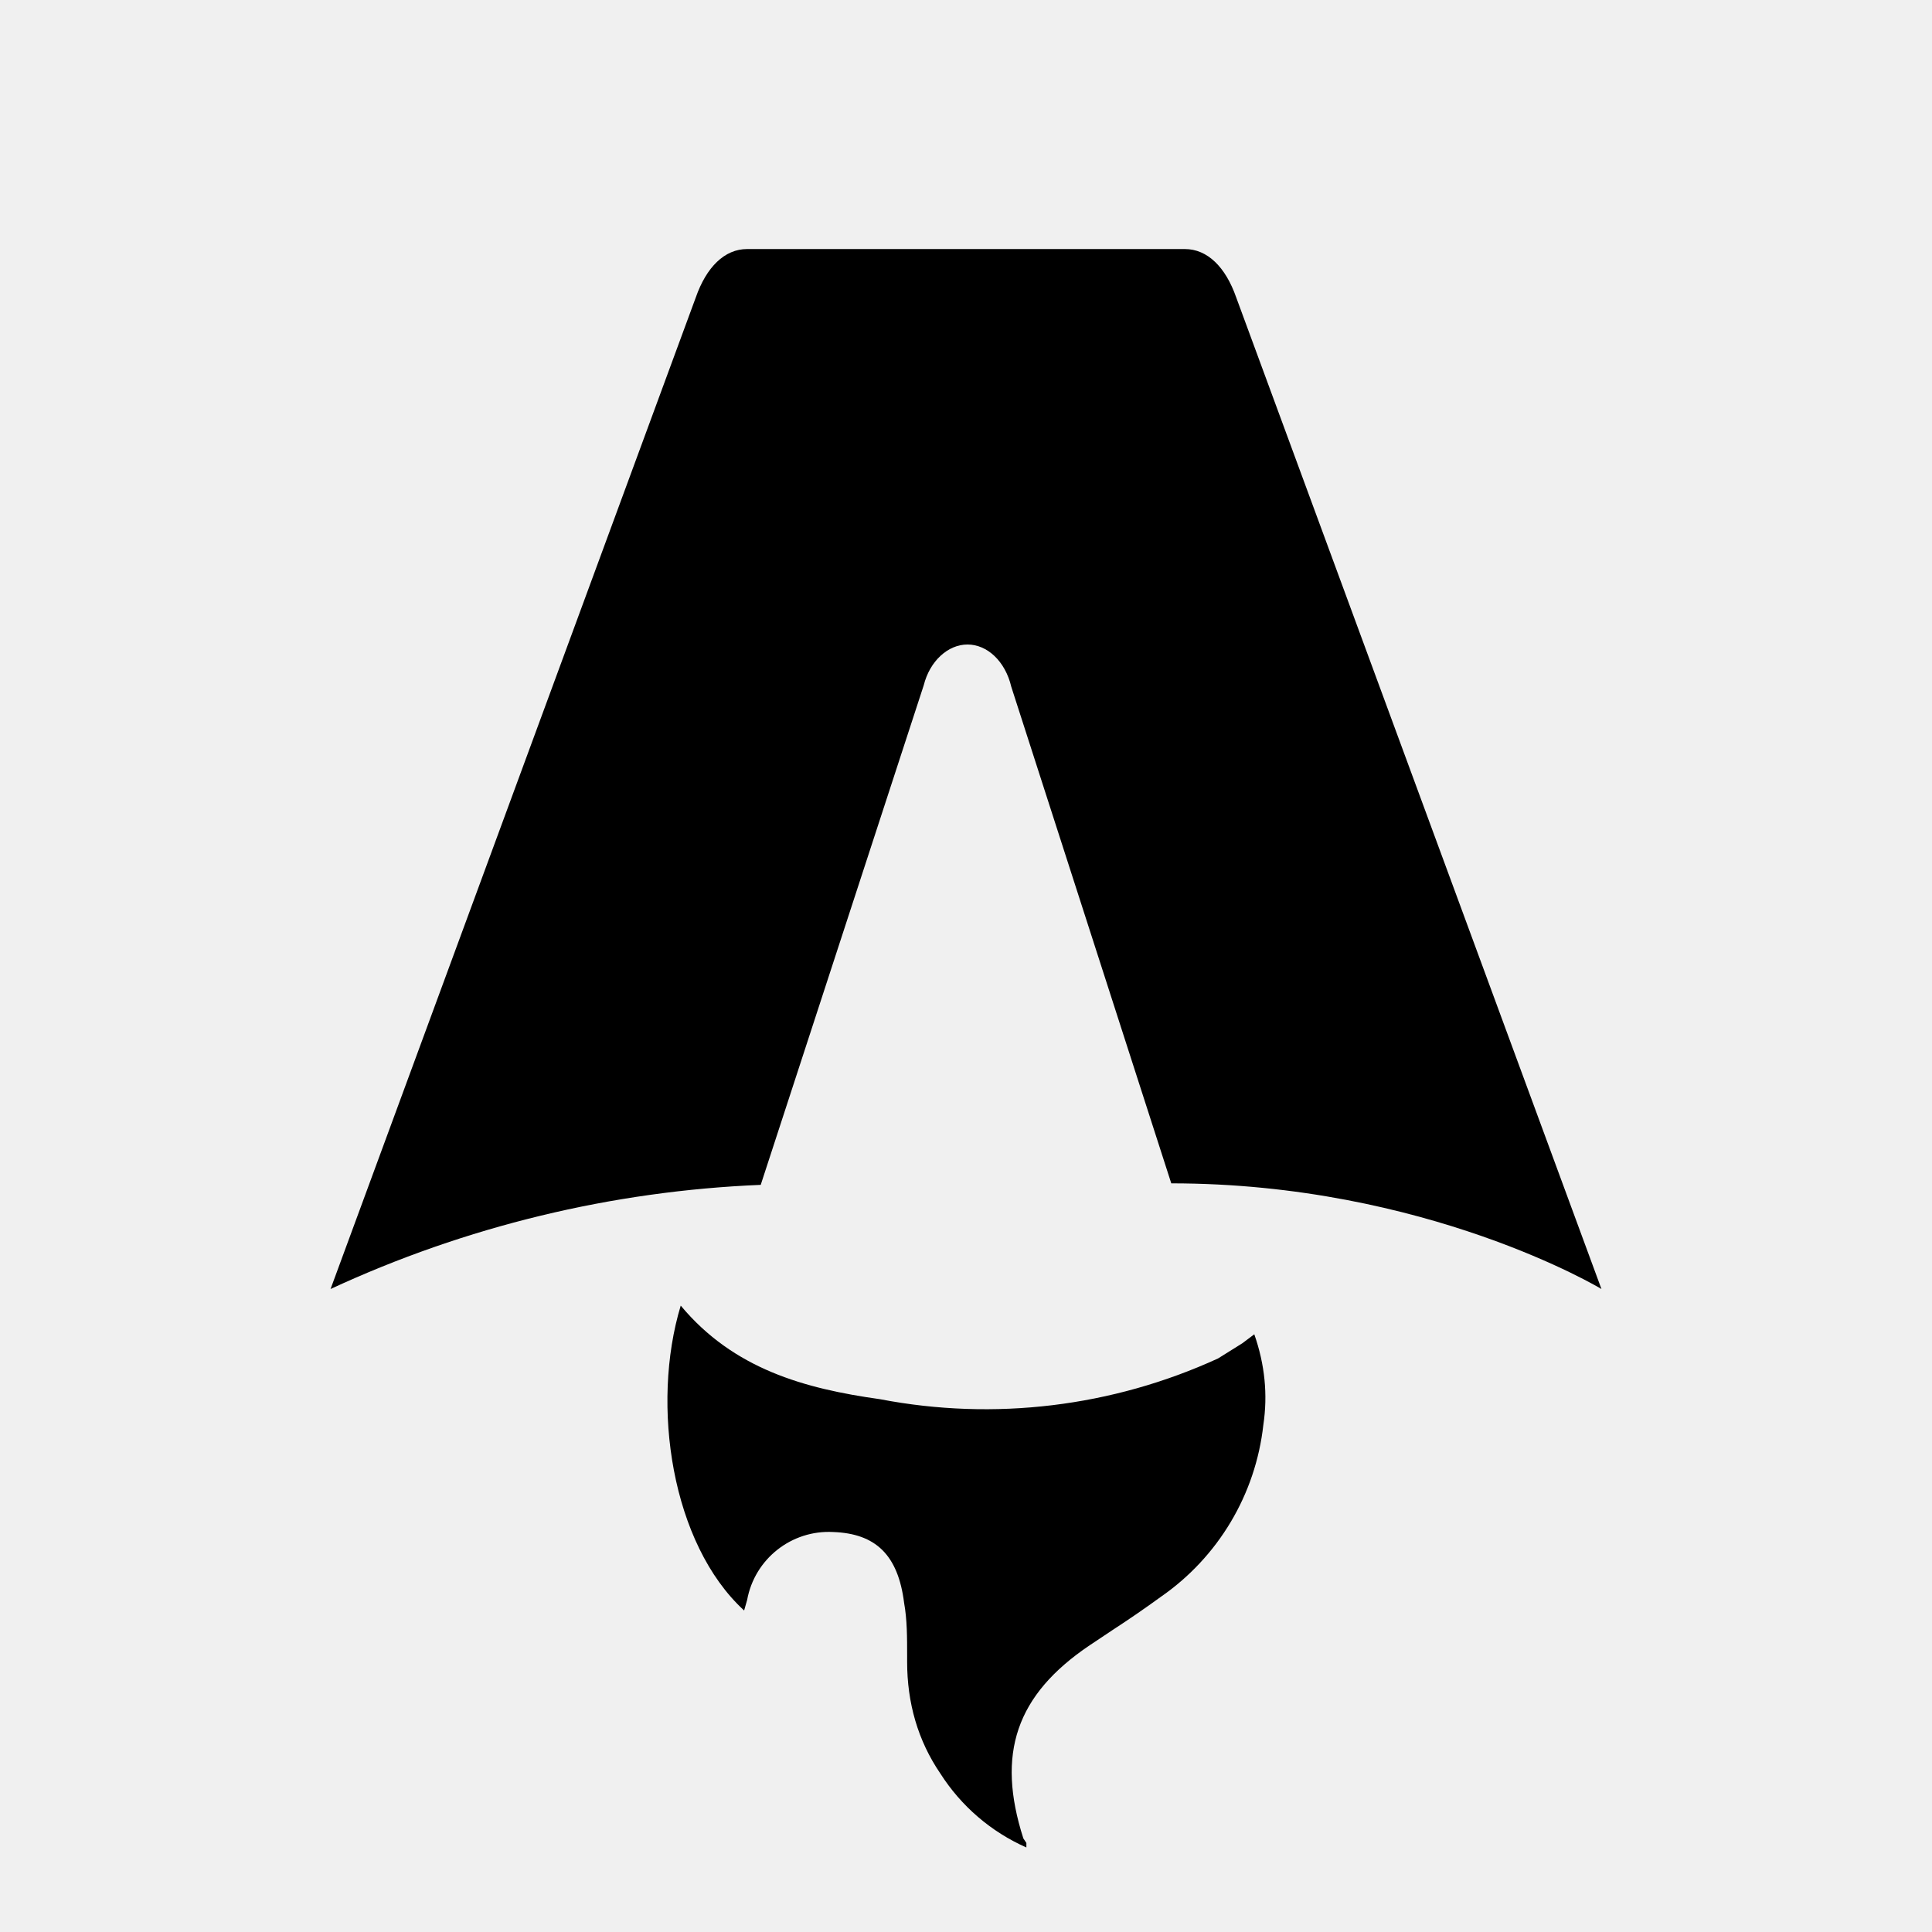
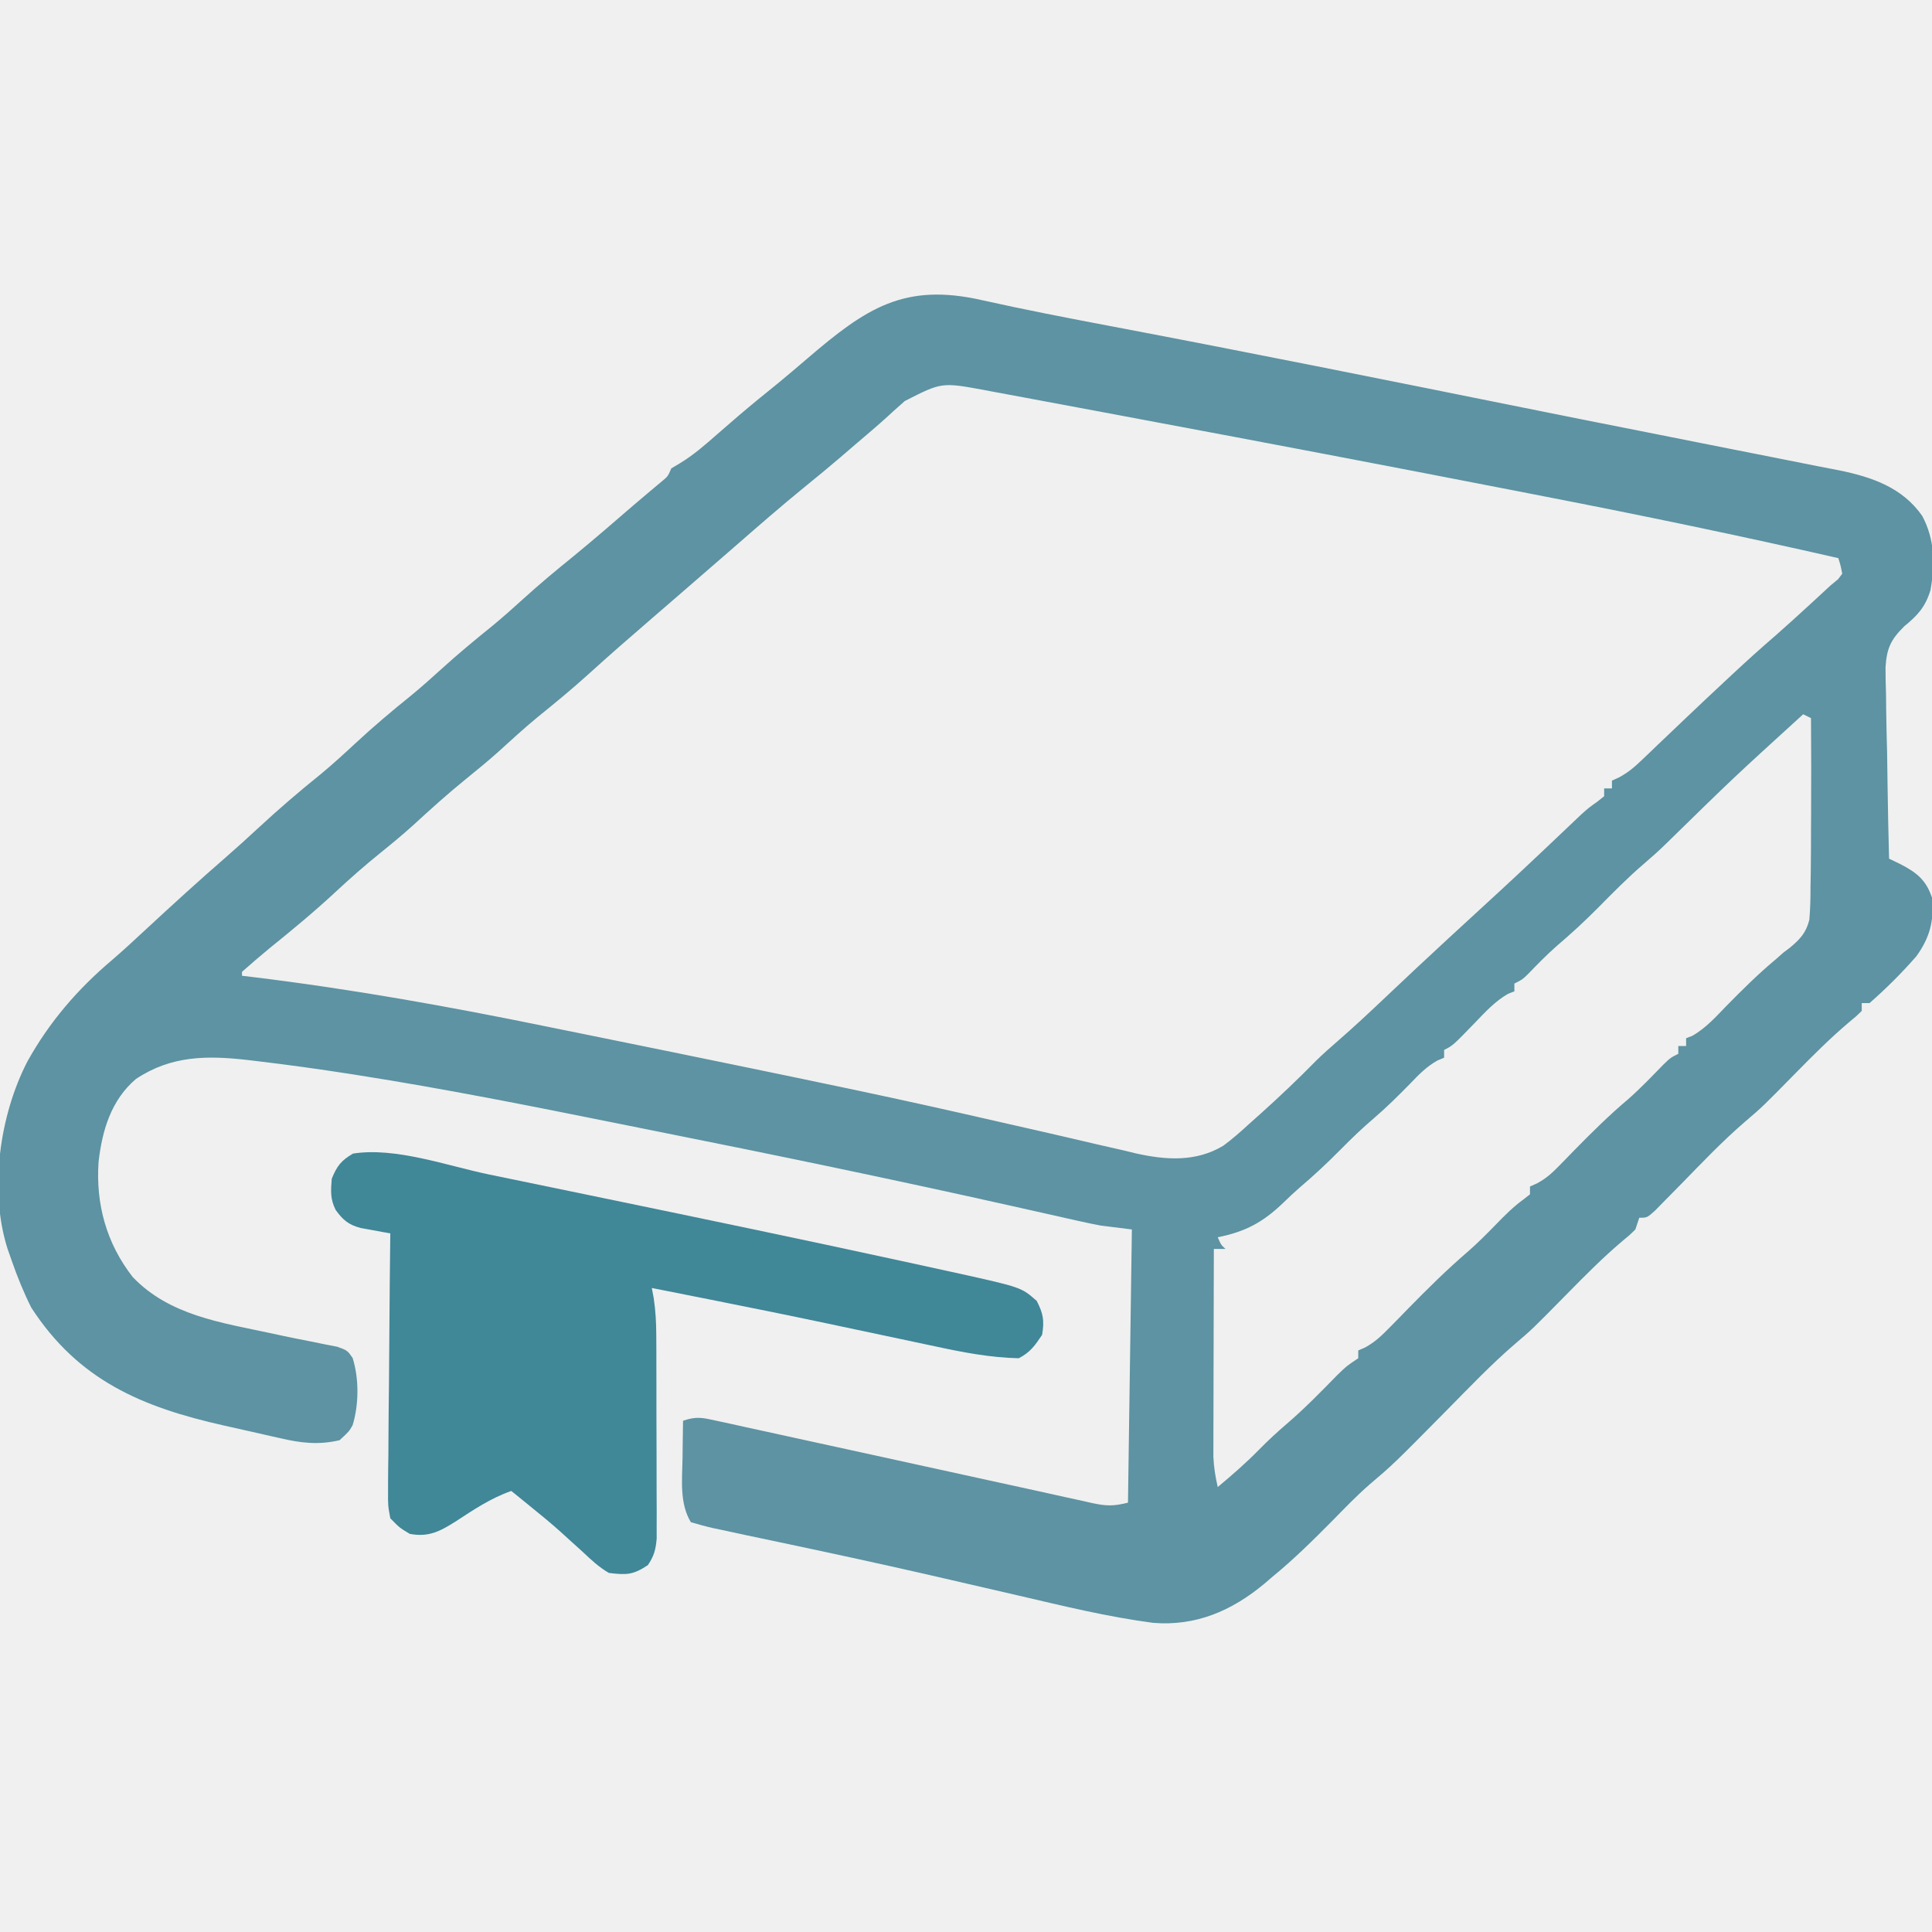
- <svg xmlns="http://www.w3.org/2000/svg" fill="none" viewBox="0 0 128 128">
-   <path d="M50.4 78.5a75.1 75.1 0 0 0-28.5 6.9l24.2-65.7c.7-2 1.9-3.2 3.4-3.2h29c1.5 0 2.7 1.2 3.4 3.2l24.2 65.7s-11.6-7-28.5-7L67 45.5c-.4-1.7-1.6-2.8-2.9-2.8-1.3 0-2.5 1.1-2.9 2.7L50.4 78.5Zm-1.1 28.2Zm-4.2-20.2c-2 6.6-.6 15.8 4.2 20.2a17.5 17.5 0 0 1 .2-.7 5.5 5.5 0 0 1 5.7-4.5c2.8.1 4.3 1.5 4.7 4.7.2 1.1.2 2.3.2 3.5v.4c0 2.7.7 5.2 2.2 7.4a13 13 0 0 0 5.7 4.9v-.3l-.2-.3c-1.8-5.6-.5-9.5 4.4-12.8l1.5-1a73 73 0 0 0 3.2-2.2 16 16 0 0 0 6.8-11.4c.3-2 .1-4-.6-6l-.8.6-1.6 1a37 37 0 0 1-22.4 2.7c-5-.7-9.7-2-13.2-6.2Z" />
-   <style>
-         path { fill: #000; }
-         @media (prefers-color-scheme: dark) {
-             path { fill: #FFF; }
-         }
-     </style>
+ <svg xmlns="http://www.w3.org/2000/svg" version="1.1" width="495" height="495">
+   <path d="M0 0 C10.886 2.433 21.825 4.543 32.784 6.617 C67.954 13.281 103.043 20.354 138.133 27.424 C148.852 29.583 159.574 31.725 170.302 33.838 C177.188 35.194 184.07 36.563 190.951 37.943 C194.9 38.734 198.849 39.518 202.802 40.285 C206.449 40.993 210.092 41.719 213.732 42.46 C215.661 42.847 217.593 43.214 219.526 43.581 C227.911 45.314 235.65 47.951 240.75 55.25 C243.98 61.306 244.038 67.584 242.859 74.281 C241.532 78.57 239.626 80.676 236.174 83.5 C232.696 86.919 231.655 89.153 231.342 94.02 C231.343 96.305 231.388 98.591 231.469 100.875 C231.486 102.689 231.486 102.689 231.503 104.54 C231.548 108.383 231.648 112.221 231.75 116.062 C231.79 118.676 231.827 121.289 231.859 123.902 C231.947 130.29 232.081 136.676 232.25 143.062 C233.192 143.516 234.135 143.97 235.105 144.438 C239.332 146.622 241.733 148.511 243.25 153.062 C243.83 158.974 242.691 163.285 239.25 168.062 C235.521 172.325 231.511 176.336 227.25 180.062 C226.59 180.062 225.93 180.062 225.25 180.062 C225.25 180.722 225.25 181.382 225.25 182.062 C223.816 183.473 223.816 183.473 221.812 185.125 C217.029 189.192 212.649 193.588 208.25 198.062 C199.827 206.63 199.827 206.63 195.367 210.441 C189.555 215.434 184.285 220.999 178.934 226.475 C177.546 227.892 176.152 229.304 174.758 230.715 C173.939 231.55 173.121 232.385 172.278 233.246 C170.25 235.062 170.25 235.062 168.25 235.062 C167.92 236.053 167.59 237.042 167.25 238.062 C165.736 239.553 165.736 239.553 163.781 241.156 C158.826 245.36 154.305 249.934 149.75 254.562 C140.793 263.663 140.793 263.663 136.5 267.312 C130.237 272.689 124.55 278.697 118.75 284.562 C105.236 298.23 105.236 298.23 99.025 303.51 C95.768 306.358 92.778 309.475 89.75 312.562 C84.748 317.607 79.757 322.564 74.25 327.062 C73.549 327.664 72.847 328.266 72.125 328.887 C63.771 335.805 54.623 339.749 43.664 338.85 C32.02 337.314 20.654 334.533 9.227 331.869 C2.89 330.392 -3.451 328.934 -9.793 327.477 C-11.06 327.185 -12.327 326.894 -13.633 326.594 C-27.06 323.515 -40.526 320.623 -54.005 317.779 C-55.222 317.522 -55.222 317.522 -56.463 317.26 C-57.94 316.948 -59.418 316.638 -60.896 316.329 C-62.849 315.918 -64.8 315.49 -66.75 315.062 C-67.482 314.91 -68.214 314.757 -68.969 314.599 C-70.915 314.164 -72.836 313.621 -74.75 313.062 C-77.672 308.213 -76.977 302.2 -76.875 296.688 C-76.866 295.761 -76.857 294.834 -76.848 293.879 C-76.824 291.606 -76.791 289.335 -76.75 287.062 C-73.215 285.884 -71.717 286.301 -68.109 287.091 C-66.942 287.343 -65.775 287.595 -64.573 287.854 C-62.663 288.278 -62.663 288.278 -60.715 288.711 C-59.375 289.003 -58.035 289.294 -56.695 289.584 C-53.841 290.205 -50.988 290.83 -48.135 291.458 C-43.691 292.438 -39.244 293.406 -34.796 294.371 C-22.644 297.012 -10.498 299.677 1.647 302.35 C5.562 303.21 9.478 304.064 13.394 304.916 C16.017 305.49 18.639 306.075 21.26 306.66 C22.826 307.001 24.391 307.343 25.957 307.684 C26.649 307.841 27.34 307.999 28.053 308.161 C31.702 308.942 33.518 308.995 37.25 308.062 C37.58 284.962 37.91 261.863 38.25 238.062 C35.61 237.732 32.97 237.403 30.25 237.062 C28.448 236.72 26.651 236.35 24.862 235.946 C23.87 235.724 22.877 235.502 21.854 235.274 C20.262 234.912 20.262 234.912 18.637 234.543 C16.281 234.016 13.925 233.489 11.568 232.962 C10.327 232.683 9.086 232.405 7.807 232.118 C-22.788 225.258 -53.474 218.901 -84.224 212.768 C-87.709 212.071 -91.194 211.369 -94.678 210.667 C-116.355 206.296 -138.027 201.997 -159.875 198.562 C-160.626 198.444 -161.378 198.326 -162.152 198.204 C-170.08 196.966 -178.02 195.87 -185.988 194.922 C-186.692 194.838 -187.395 194.754 -188.12 194.668 C-198.669 193.453 -207.856 193.471 -216.926 199.512 C-223.308 204.937 -225.597 212.771 -226.5 220.812 C-227.235 231.622 -224.452 241.657 -217.75 250.25 C-208.319 260.111 -195.081 261.92 -182.285 264.668 C-181.221 264.898 -180.156 265.128 -179.059 265.365 C-176.747 265.852 -174.429 266.317 -172.109 266.764 C-170.351 267.123 -170.351 267.123 -168.559 267.488 C-167.493 267.695 -166.428 267.902 -165.33 268.115 C-162.75 269.062 -162.75 269.062 -161.408 270.972 C-159.737 276.28 -159.788 282.895 -161.402 288.211 C-162.312 289.812 -162.312 289.812 -164.75 292.062 C-170.132 293.322 -174.625 292.789 -179.922 291.551 C-180.685 291.381 -181.448 291.212 -182.234 291.037 C-183.842 290.677 -185.449 290.311 -187.055 289.94 C-189.476 289.381 -191.901 288.842 -194.328 288.307 C-215.35 283.594 -231.655 276.741 -243.75 258.062 C-245.704 254.149 -247.31 250.191 -248.75 246.062 C-249.11 245.033 -249.469 244.003 -249.84 242.941 C-254.561 228.007 -251.857 208.842 -244.75 195.062 C-239.135 184.932 -231.87 176.49 -223.039 169.031 C-220.083 166.489 -217.232 163.841 -214.375 161.188 C-207.622 154.93 -200.826 148.725 -193.875 142.688 C-191.027 140.212 -188.243 137.678 -185.476 135.113 C-180.309 130.327 -175.021 125.792 -169.531 121.375 C-166.51 118.863 -163.626 116.238 -160.75 113.562 C-156.118 109.253 -151.329 105.212 -146.398 101.242 C-143.777 99.085 -141.258 96.849 -138.75 94.562 C-134.45 90.644 -129.991 86.971 -125.469 83.312 C-122.829 81.127 -120.283 78.871 -117.75 76.562 C-113.535 72.725 -109.18 69.11 -104.75 65.523 C-99.578 61.281 -94.519 56.905 -89.459 52.53 C-88.248 51.49 -87.03 50.46 -85.807 49.435 C-85.174 48.903 -84.542 48.372 -83.891 47.824 C-83.313 47.343 -82.736 46.862 -82.142 46.366 C-80.62 45.092 -80.62 45.092 -79.75 43.062 C-78.687 42.432 -78.687 42.432 -77.602 41.789 C-74.102 39.67 -71.191 37.131 -68.125 34.438 C-66.875 33.352 -65.623 32.267 -64.371 31.184 C-63.449 30.385 -63.449 30.385 -62.507 29.57 C-59.234 26.762 -55.877 24.059 -52.527 21.344 C-49.961 19.236 -47.434 17.089 -44.914 14.926 C-29.859 2.029 -20.098 -4.606 0 0 Z M-19.938 25.812 C-20.859 26.632 -21.781 27.452 -22.73 28.297 C-23.458 28.967 -23.458 28.967 -24.201 29.65 C-26.989 32.192 -29.879 34.615 -32.75 37.062 C-33.949 38.095 -35.149 39.128 -36.348 40.16 C-39.257 42.654 -42.209 45.088 -45.188 47.5 C-51.521 52.647 -57.66 58.011 -63.811 63.373 C-66.952 66.109 -70.101 68.835 -73.25 71.562 C-74.494 72.641 -75.737 73.719 -76.98 74.797 C-79.543 77.018 -82.109 79.237 -84.676 81.453 C-90.161 86.193 -95.638 90.933 -101 95.812 C-105.22 99.641 -109.603 103.23 -114.031 106.812 C-117.529 109.707 -120.868 112.758 -124.223 115.816 C-126.82 118.124 -129.484 120.318 -132.188 122.5 C-136.963 126.362 -141.487 130.439 -146.004 134.598 C-148.669 136.99 -151.398 139.255 -154.188 141.5 C-158.182 144.722 -161.995 148.069 -165.75 151.562 C-171.22 156.65 -176.938 161.371 -182.75 166.062 C-185.123 168.026 -187.447 170.016 -189.75 172.062 C-189.75 172.393 -189.75 172.722 -189.75 173.062 C-188.86 173.169 -187.97 173.275 -187.053 173.385 C-161.644 176.478 -136.665 180.95 -111.598 186.092 C-107.628 186.904 -103.656 187.708 -99.684 188.512 C-87.368 191.004 -75.057 193.526 -62.75 196.062 C-61.643 196.291 -61.643 196.291 -60.513 196.523 C-51.942 198.288 -43.375 200.069 -34.812 201.875 C-33.834 202.081 -32.855 202.288 -31.846 202.5 C-20.192 204.966 -8.568 207.549 3.041 210.215 C7.128 211.152 11.217 212.078 15.306 213.004 C19.862 214.039 24.411 215.105 28.959 216.177 C31.338 216.719 33.718 217.261 36.098 217.801 C37.7 218.19 37.7 218.19 39.335 218.588 C47.001 220.29 54.663 220.809 61.646 216.628 C63.991 214.902 66.105 213.032 68.25 211.062 C69.234 210.185 70.217 209.307 71.23 208.402 C76.127 204 80.892 199.484 85.501 194.781 C87.258 193.055 89.075 191.445 90.941 189.84 C95.211 186.125 99.332 182.27 103.438 178.375 C108.602 173.495 113.774 168.626 119 163.812 C119.523 163.33 120.047 162.848 120.586 162.352 C122.654 160.448 124.723 158.546 126.793 156.645 C128.363 155.201 129.932 153.757 131.5 152.312 C132.02 151.834 132.539 151.356 133.075 150.863 C136.305 147.881 139.513 144.876 142.707 141.855 C143.47 141.134 144.234 140.412 145.021 139.669 C146.52 138.25 148.018 136.828 149.515 135.405 C150.546 134.429 150.546 134.429 151.598 133.434 C152.206 132.855 152.815 132.277 153.442 131.681 C155.25 130.062 155.25 130.062 157.478 128.477 C158.355 127.777 158.355 127.777 159.25 127.062 C159.25 126.403 159.25 125.743 159.25 125.062 C159.91 125.062 160.57 125.062 161.25 125.062 C161.25 124.403 161.25 123.743 161.25 123.062 C161.836 122.799 162.422 122.535 163.026 122.263 C165.341 121.014 166.937 119.675 168.832 117.859 C169.51 117.215 170.187 116.571 170.885 115.908 C171.963 114.871 171.963 114.871 173.062 113.812 C174.588 112.36 176.114 110.909 177.641 109.457 C178.794 108.356 178.794 108.356 179.971 107.233 C183.399 103.968 186.852 100.731 190.312 97.5 C190.939 96.915 191.565 96.331 192.209 95.728 C195.82 92.366 199.472 89.067 203.211 85.848 C206.033 83.377 208.798 80.846 211.562 78.312 C212.079 77.84 212.596 77.367 213.128 76.88 C214.507 75.613 215.879 74.338 217.25 73.062 C217.883 72.542 218.516 72.021 219.168 71.484 C219.704 70.781 219.704 70.781 220.25 70.062 C219.852 67.989 219.852 67.989 219.25 66.062 C194.223 60.35 169.123 55.139 143.924 50.244 C141.016 49.678 138.107 49.112 135.199 48.544 C103.754 42.416 72.284 36.427 40.793 30.542 C37.573 29.939 34.353 29.334 31.133 28.727 C26.07 27.775 21.006 26.83 15.941 25.892 C14.082 25.547 12.223 25.199 10.365 24.848 C7.817 24.367 5.267 23.897 2.716 23.429 C1.621 23.219 1.621 23.219 0.503 23.005 C-10.486 20.988 -10.486 20.988 -19.938 25.812 Z M210.25 106.062 C192.413 122.301 192.413 122.301 175.176 139.168 C173.323 140.99 171.414 142.689 169.438 144.375 C165.298 147.92 161.51 151.774 157.684 155.648 C154.272 159.086 150.758 162.328 147.066 165.465 C144.477 167.742 142.088 170.198 139.695 172.68 C138.25 174.062 138.25 174.062 136.25 175.062 C136.25 175.722 136.25 176.382 136.25 177.062 C135.716 177.267 135.183 177.472 134.633 177.684 C131.251 179.641 128.82 182.322 126.125 185.125 C120.49 190.943 120.49 190.943 118.25 192.062 C118.25 192.722 118.25 193.382 118.25 194.062 C117.407 194.412 117.407 194.412 116.547 194.77 C113.683 196.382 111.777 198.382 109.5 200.75 C106.483 203.833 103.469 206.824 100.188 209.625 C97.235 212.15 94.478 214.797 91.75 217.562 C88.38 220.973 84.93 224.201 81.273 227.301 C79.843 228.546 78.456 229.841 77.102 231.168 C71.866 236.21 67.391 238.631 60.25 240.062 C61.092 242.01 61.092 242.01 62.25 243.062 C61.26 243.062 60.27 243.062 59.25 243.062 C59.225 250.946 59.207 258.83 59.195 266.714 C59.191 269.396 59.184 272.078 59.175 274.76 C59.162 278.614 59.157 282.469 59.152 286.324 C59.145 288.123 59.145 288.123 59.137 289.958 C59.137 291.079 59.137 292.2 59.136 293.354 C59.134 294.338 59.132 295.322 59.13 296.335 C59.248 299.011 59.651 301.456 60.25 304.062 C63.871 301.032 67.379 297.995 70.688 294.625 C73.039 292.232 75.448 289.99 78 287.812 C82.528 283.923 86.662 279.683 90.832 275.418 C93.25 273.062 93.25 273.062 96.25 271.062 C96.25 270.402 96.25 269.743 96.25 269.062 C96.827 268.813 97.403 268.563 97.997 268.305 C100.565 266.889 102.25 265.273 104.297 263.176 C105.442 262.015 105.442 262.015 106.609 260.83 C107.793 259.615 107.793 259.615 109 258.375 C114.005 253.258 119.03 248.286 124.464 243.624 C126.93 241.468 129.215 239.157 131.5 236.812 C133.777 234.478 135.91 232.31 138.547 230.391 C139.39 229.733 139.39 229.733 140.25 229.062 C140.25 228.403 140.25 227.743 140.25 227.062 C140.84 226.799 141.43 226.536 142.038 226.264 C144.346 225.01 145.817 223.711 147.641 221.832 C148.264 221.197 148.887 220.563 149.529 219.909 C150.179 219.238 150.83 218.566 151.5 217.875 C156.001 213.296 160.492 208.826 165.406 204.688 C168.552 201.915 171.444 198.887 174.367 195.883 C176.25 194.062 176.25 194.062 178.25 193.062 C178.25 192.403 178.25 191.743 178.25 191.062 C178.91 191.062 179.57 191.062 180.25 191.062 C180.25 190.403 180.25 189.743 180.25 189.062 C180.781 188.86 181.312 188.658 181.859 188.449 C185.292 186.458 187.759 183.718 190.5 180.875 C194.651 176.64 198.81 172.522 203.371 168.723 C203.991 168.175 204.611 167.627 205.25 167.062 C206.005 166.501 206.005 166.501 206.774 165.927 C209.399 163.748 211.004 162.074 211.825 158.703 C212.075 155.788 212.133 152.925 212.125 150 C212.155 148.391 212.155 148.391 212.185 146.75 C212.241 143.187 212.249 139.626 212.25 136.062 C212.256 134.728 212.263 133.393 212.271 132.059 C212.318 123.726 212.308 115.395 212.25 107.062 C211.26 106.567 211.26 106.567 210.25 106.062 Z " fill="#5D93A2" transform="translate(251.75,76.9375)" />
+   <path d="M0 0 C1.897 0.391 3.795 0.782 5.692 1.172 C10.739 2.212 15.785 3.255 20.83 4.3 C23.954 4.946 27.077 5.592 30.201 6.238 C55.242 11.417 80.275 16.63 105.262 22.07 C106.373 22.311 107.483 22.552 108.628 22.8 C111.707 23.468 114.786 24.143 117.863 24.82 C118.723 25.007 119.582 25.194 120.467 25.386 C136.32 28.911 136.32 28.911 140.262 32.383 C141.94 35.664 142.243 37.431 141.637 41.07 C139.837 43.77 138.553 45.612 135.637 47.07 C128.408 46.911 121.337 45.559 114.293 44.031 C112.858 43.728 112.858 43.728 111.395 43.42 C109.358 42.989 107.321 42.556 105.285 42.12 C99.947 40.976 94.604 39.853 89.262 38.727 C88.194 38.501 87.127 38.275 86.028 38.043 C76.078 35.942 66.111 33.926 56.137 31.945 C55.384 31.796 54.631 31.646 53.855 31.491 C49.783 30.682 45.71 29.874 41.637 29.07 C41.88 30.363 41.88 30.363 42.128 31.682 C42.618 34.944 42.77 37.992 42.782 41.288 C42.788 42.495 42.795 43.703 42.801 44.948 C42.802 46.239 42.804 47.529 42.805 48.859 C42.808 50.209 42.811 51.558 42.815 52.908 C42.821 55.727 42.823 58.546 42.822 61.365 C42.822 64.974 42.836 68.583 42.853 72.192 C42.864 74.975 42.866 77.758 42.865 80.541 C42.867 82.518 42.878 84.494 42.889 86.471 C42.886 87.672 42.883 88.874 42.88 90.112 C42.881 91.168 42.882 92.225 42.884 93.314 C42.631 96.137 42.204 97.728 40.637 100.07 C36.847 102.597 35.134 102.63 30.637 102.07 C28.075 100.583 26.029 98.666 23.887 96.633 C22.672 95.534 21.455 94.436 20.238 93.34 C19.338 92.515 19.338 92.515 18.419 91.674 C15.774 89.293 13.027 87.061 10.262 84.82 C9.367 84.093 8.473 83.366 7.551 82.617 C6.919 82.107 6.287 81.596 5.637 81.07 C0.36 82.914 -4.099 85.928 -8.748 88.969 C-12.714 91.449 -15.549 92.958 -20.363 92.07 C-23.005 90.485 -23.005 90.485 -25.363 88.07 C-25.965 84.818 -25.965 84.818 -25.931 80.915 C-25.932 79.846 -25.932 79.846 -25.933 78.756 C-25.93 76.407 -25.891 74.06 -25.852 71.711 C-25.842 70.08 -25.835 68.449 -25.83 66.818 C-25.811 62.53 -25.762 58.243 -25.707 53.956 C-25.655 49.579 -25.633 45.201 -25.607 40.824 C-25.554 32.239 -25.469 23.655 -25.363 15.07 C-26.055 14.949 -26.748 14.828 -27.461 14.703 C-28.366 14.536 -29.271 14.368 -30.203 14.195 C-31.102 14.033 -32 13.87 -32.926 13.703 C-36.026 12.898 -37.504 11.657 -39.363 9.07 C-40.773 6.25 -40.609 4.2 -40.363 1.07 C-39.023 -2.206 -37.978 -3.567 -34.926 -5.367 C-24.018 -7.089 -10.779 -2.229 0 0 Z " fill="#408798" transform="translate(125.3633,300.9297)" />
+   <path d="" fill="#3E7C8B" transform="translate(0,0)" />
+   <path d="M0 0 C2 1 2 1 2 1 Z " fill="#3F7C8A" transform="translate(186,312)" />
+   <path d="" fill="#3C7B8A" transform="translate(0,0)" />
+   <path d="" fill="#3C7B8A" transform="translate(0,0)" />
+   <path d="" fill="#3C7A8A" transform="translate(0,0)" />
+   <path d="" fill="#3C7A8A" transform="translate(0,0)" />
+   <path d="" fill="#3C7A8B" transform="translate(0,0)" />
+   <path d="" fill="#3D7B8A" transform="translate(0,0)" />
+   <path d="" fill="#3D7B8A" transform="translate(0,0)" />
+   <path d="" fill="#3F7C8A" transform="translate(0,0)" />
+   <path d="" fill="#427E8D" transform="translate(0,0)" />
+   <path d="" fill="#3E7C8B" transform="translate(0,0)" />
+   <path d="" fill="#427D8C" transform="translate(0,0)" />
+   <path d="" fill="#437E8C" transform="translate(0,0)" />
+   <path d="" fill="#417D8B" transform="translate(0,0)" />
+   <path d="" fill="#417D8B" transform="translate(0,0)" />
+   <path d="" fill="#437E8C" transform="translate(0,0)" />
+   <path d="" fill="#49818F" transform="translate(0,0)" />
+   <path d="" fill="#47808D" transform="translate(0,0)" />
+   <path d="" fill="#467F8D" transform="translate(0,0)" />
+   <path d="" fill="#477F8D" transform="translate(0,0)" />
+   <path d="" fill="#48808D" transform="translate(0,0)" />
+   <path d="" fill="#477F8D" transform="translate(0,0)" />
+   <path d="" fill="#47808E" transform="translate(0,0)" />
+   <path d="" fill="#508492" transform="translate(0,0)" />
+   <path d="" fill="#4C828F" transform="translate(0,0)" />
+   <path d="" fill="#48828E" transform="translate(0,0)" />
+   <path d="" fill="#49828F" transform="translate(0,0)" />
+   <path d="" fill="#548591" transform="translate(0,0)" />
+   <path d="" fill="#588693" transform="translate(0,0)" />
+   <path d="" fill="#598793" transform="translate(0,0)" />
+   <path d="" fill="#4D8390" transform="translate(0,0)" />
+   <path d="" fill="#588693" transform="translate(0,0)" />
+   <path d="" fill="#4E8290" transform="translate(0,0)" />
+   <path d="" fill="#518591" transform="translate(0,0)" />
+   <path d="" fill="#538592" transform="translate(0,0)" />
+   <path d="" fill="#638C98" transform="translate(0,0)" />
+   <path d="" fill="#618B97" transform="translate(0,0)" />
+   <path d="" fill="#618C97" transform="translate(0,0)" />
+   <path d="" fill="#678E98" transform="translate(0,0)" />
+   <path d="" fill="#678E98" transform="translate(0,0)" />
</svg>
